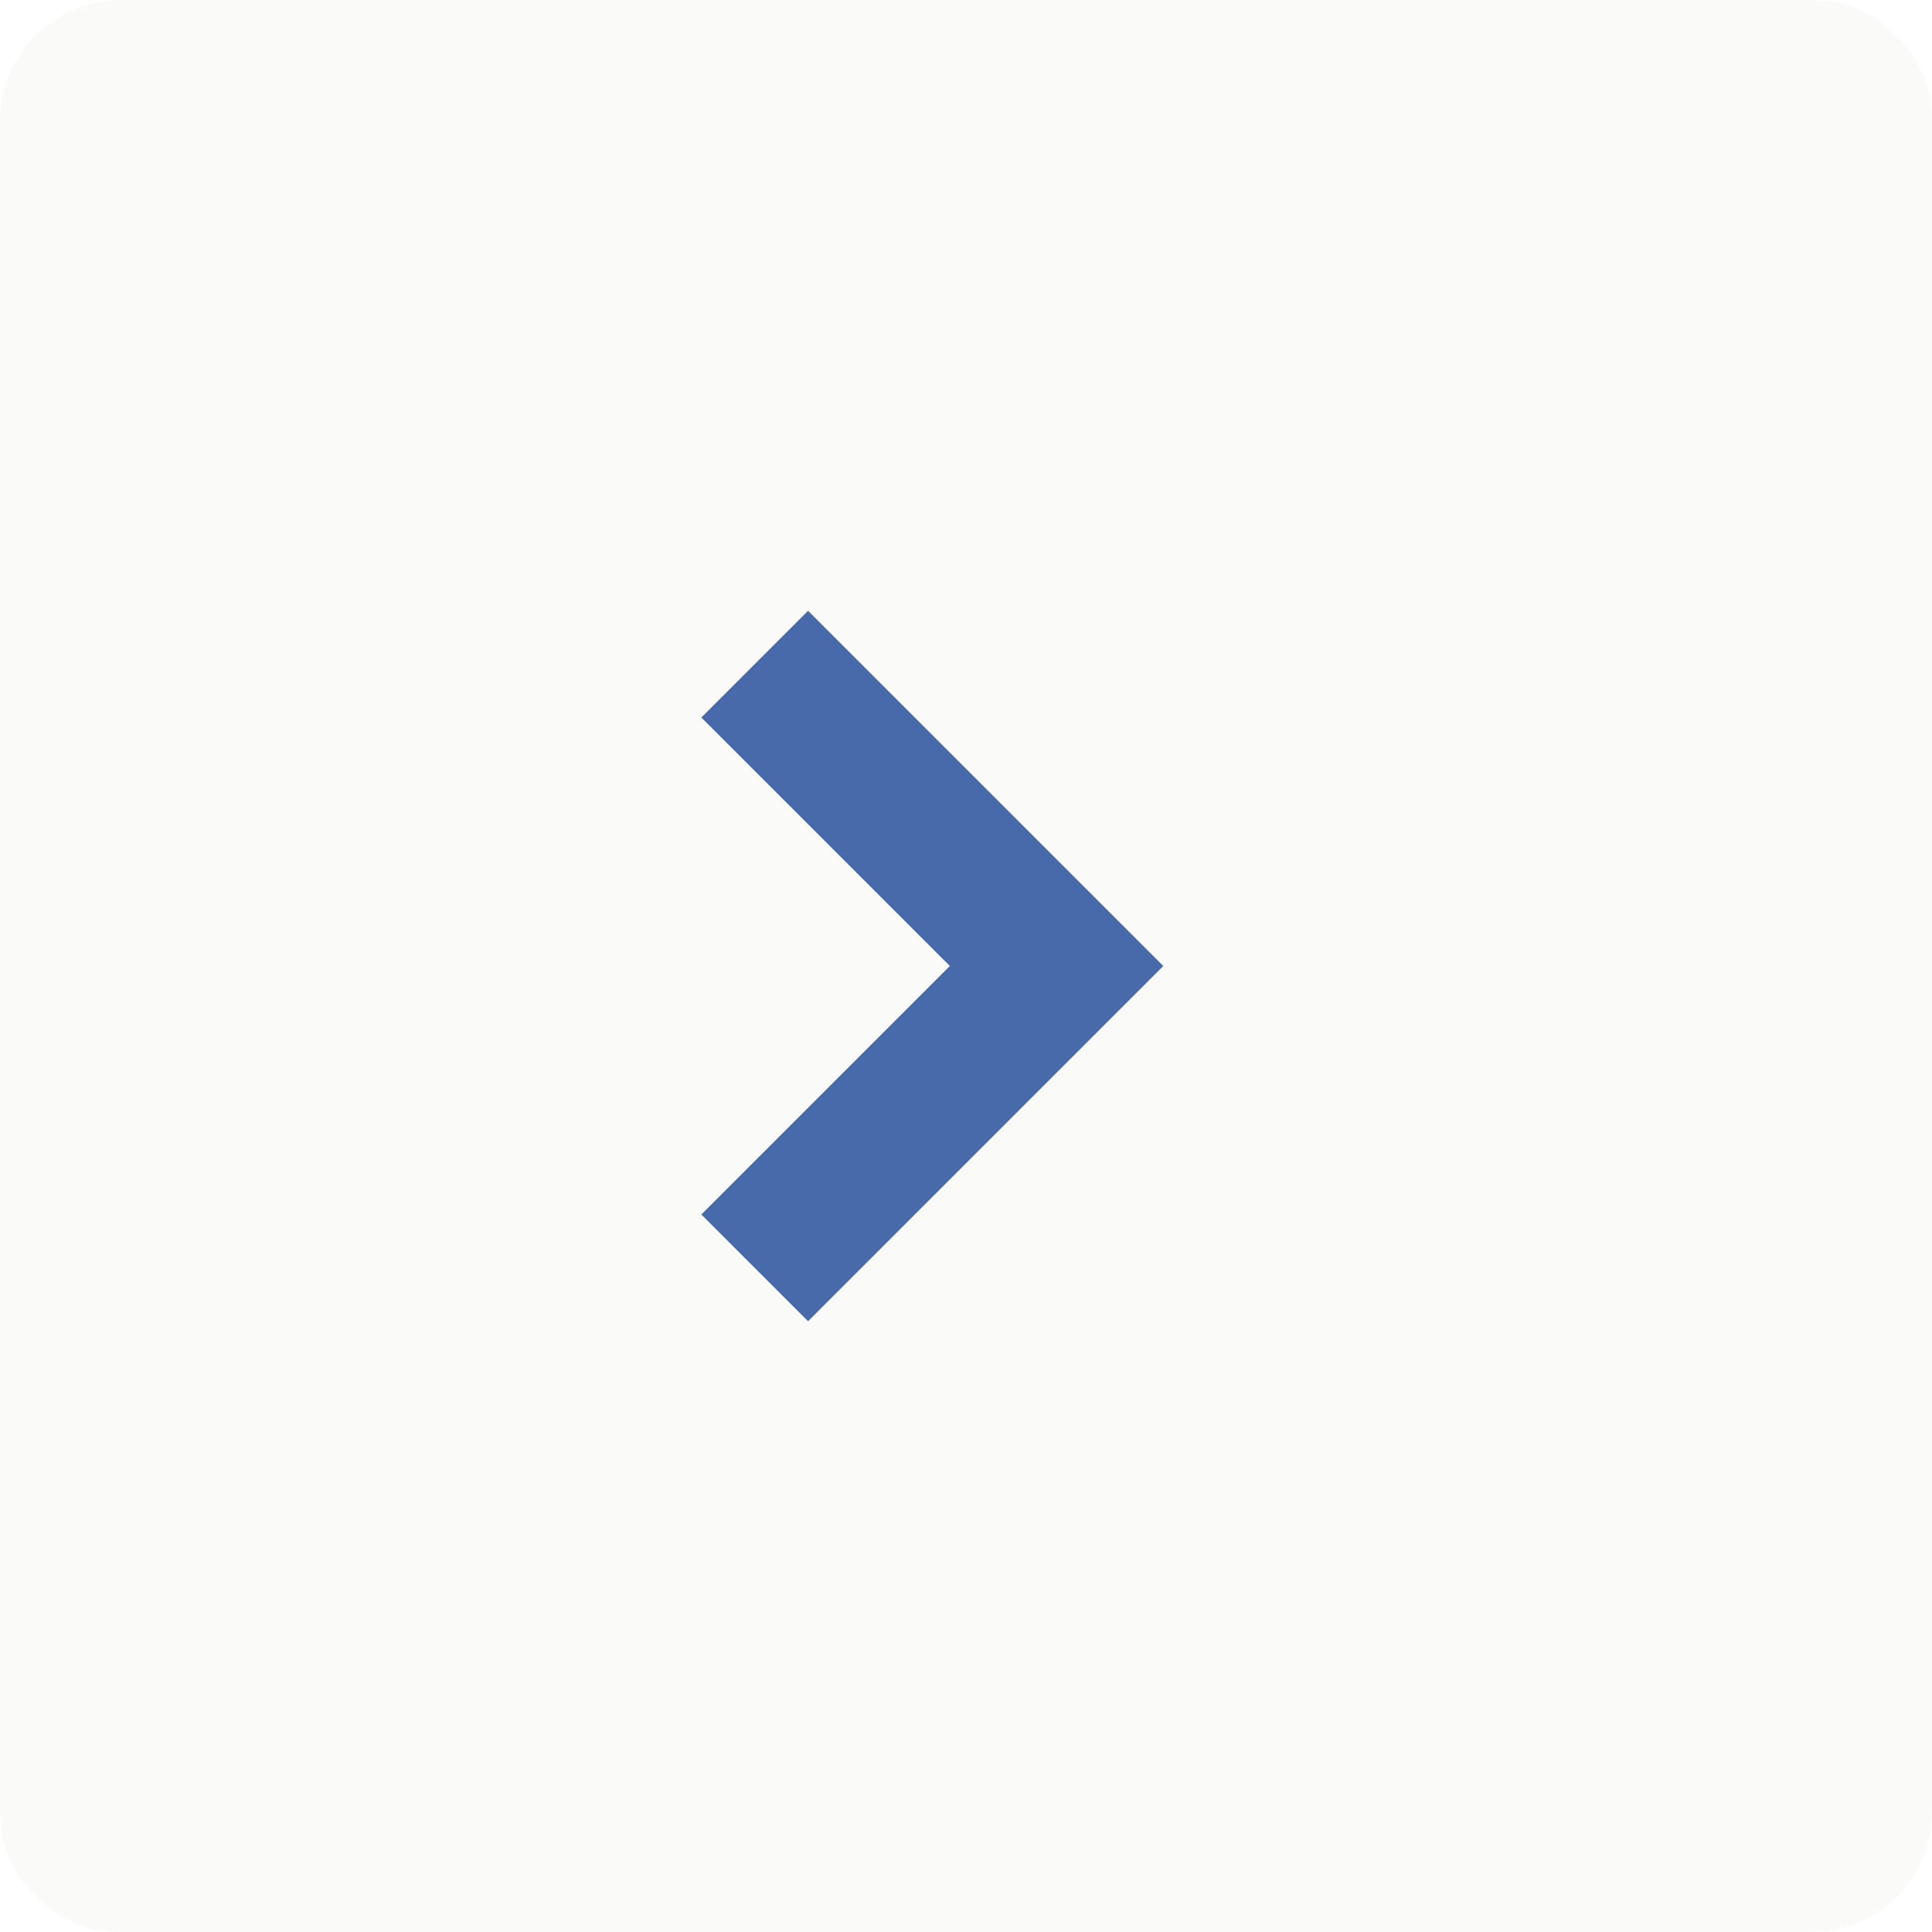
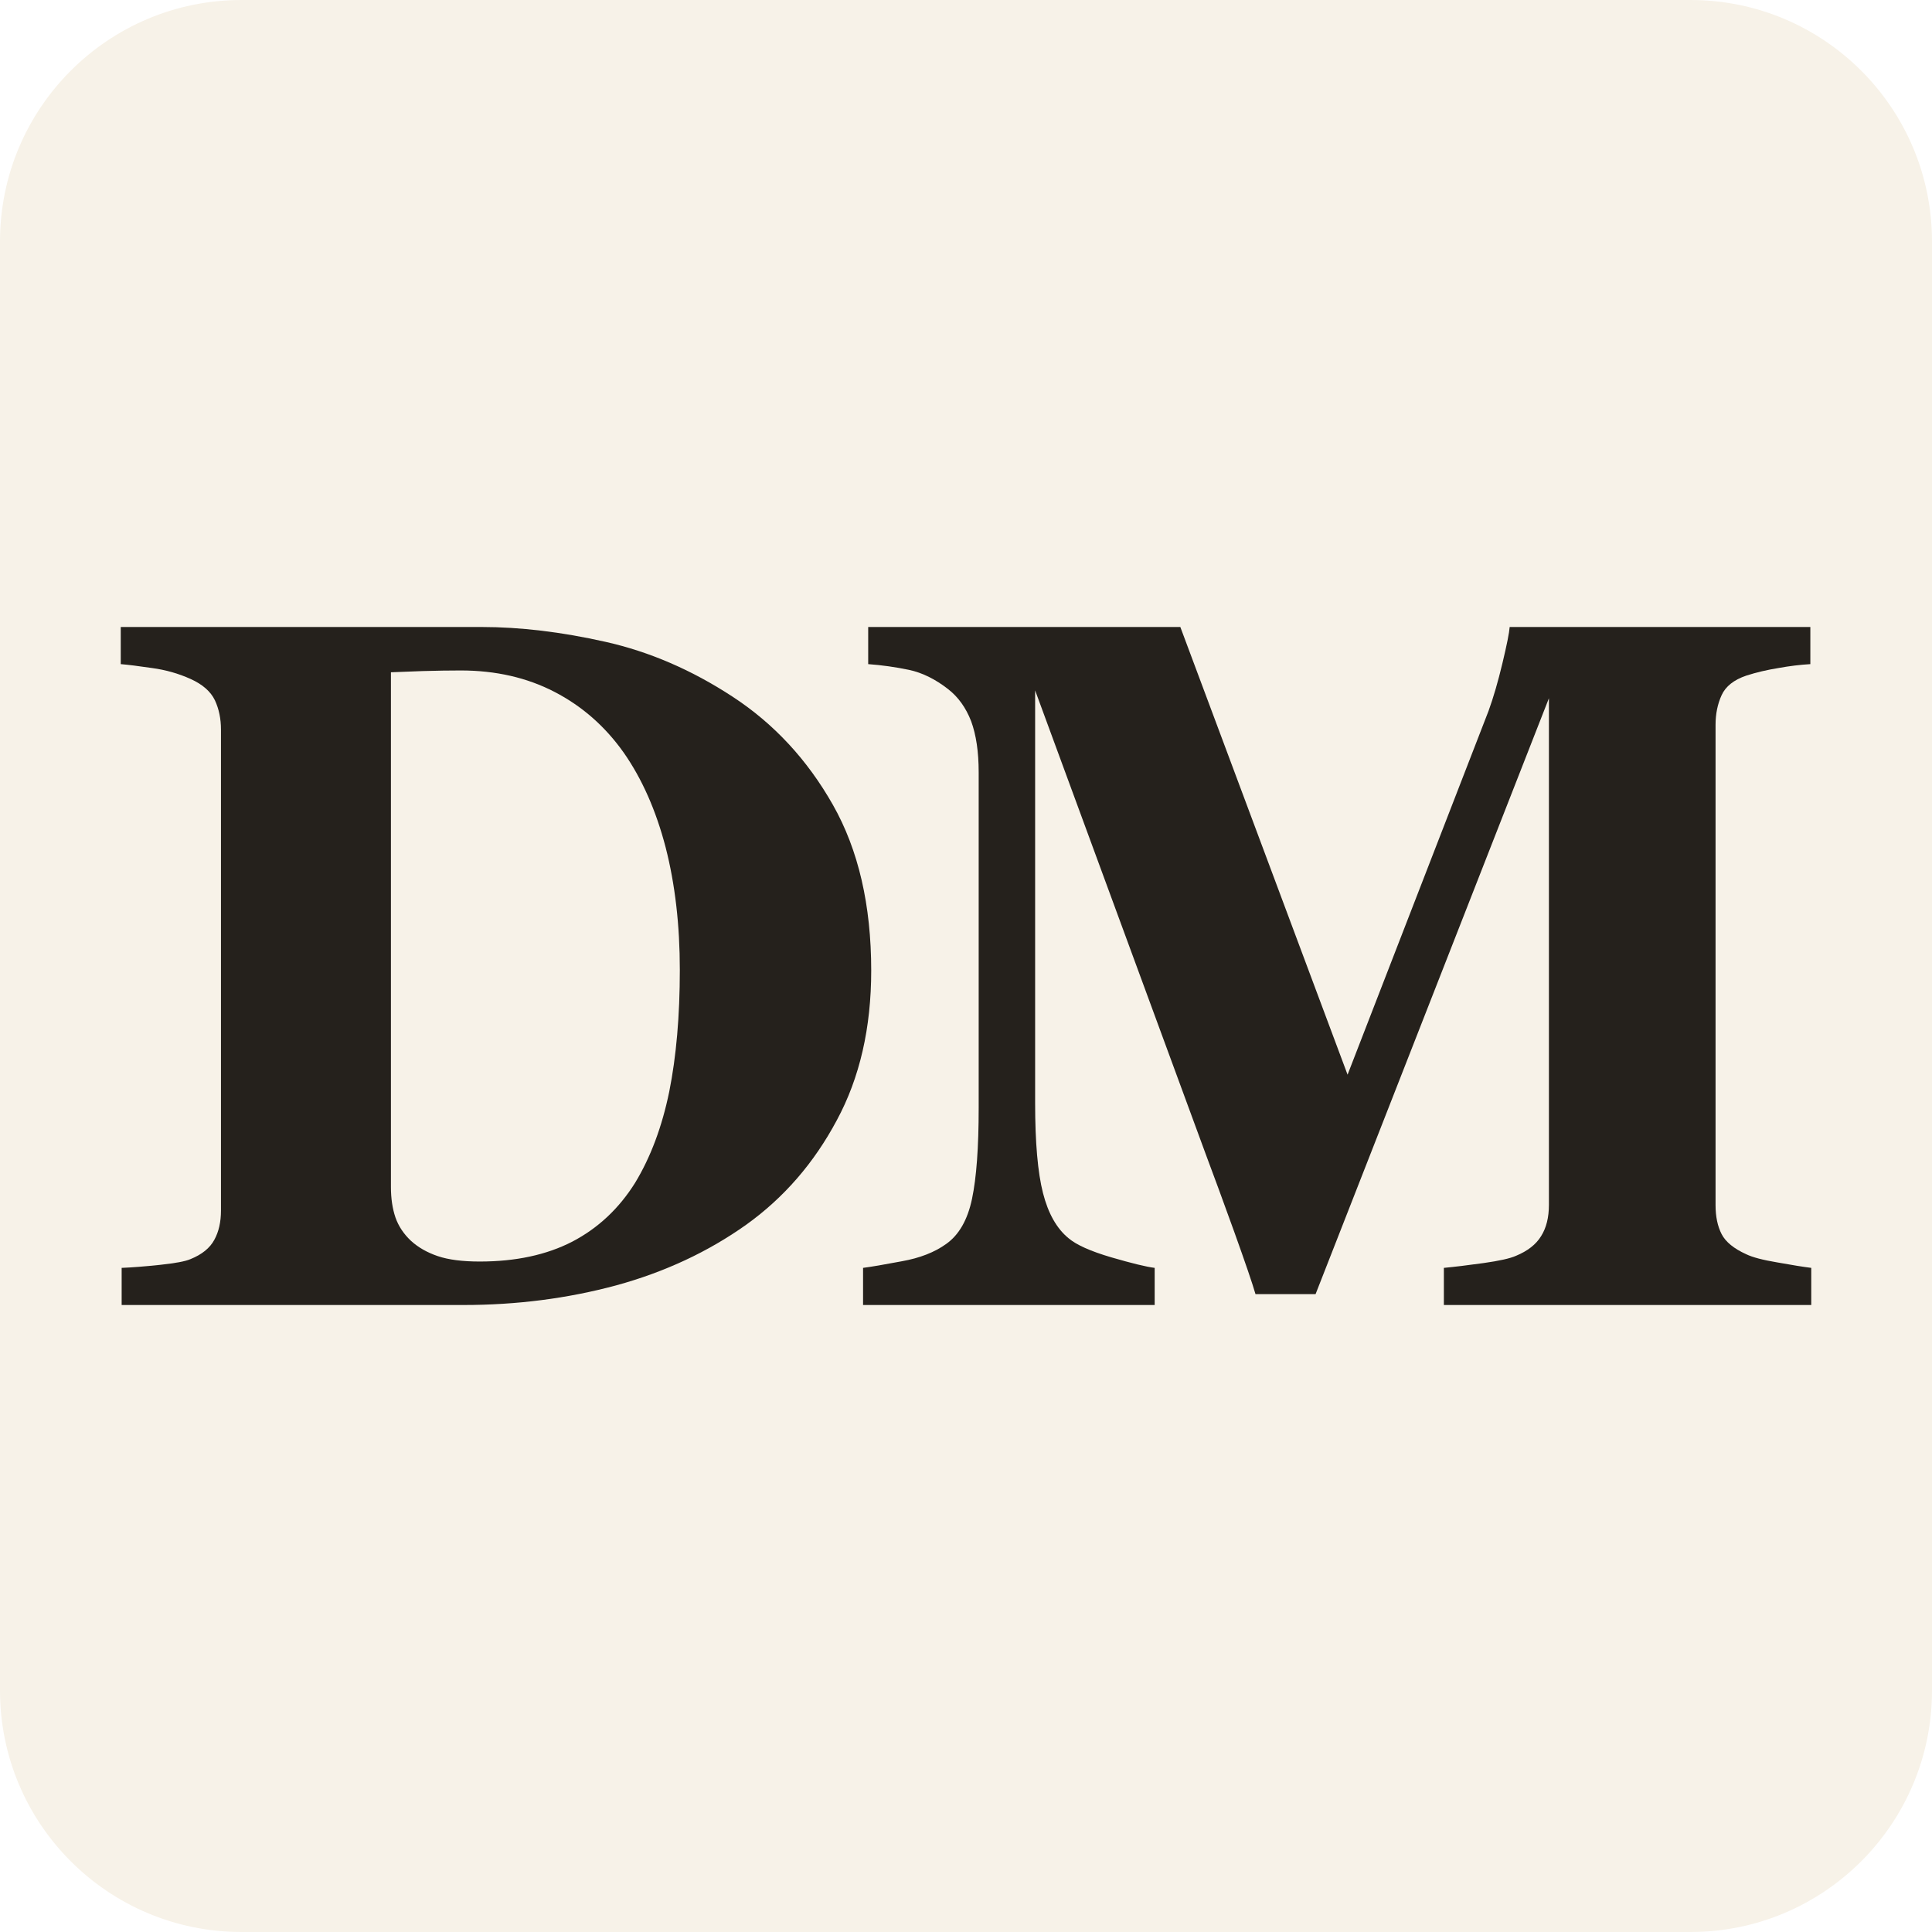
<svg xmlns="http://www.w3.org/2000/svg" viewBox="0 0 64 64">
-   <rect width="64" height="64" rx="4" fill="#fafaf8" />
-   <path d="m25 22 10 10-10 10" fill="none" stroke="#496aaa" stroke-width="5" />
+   <rect width="64" height="64" rx="8" fill="#f7f2e8" />
+   <g fill="#25211c">
+     <path d="M24.27 23.08 Q26.32 24.42 27.59 26.66 Q28.86 28.90 28.86 32.15       Q28.86 35.00 27.72 37.11 Q26.59 39.23 24.72 40.57 Q22.82 41.92 20.41 42.58       Q18.00 43.23 15.35 43.23 H4.03 V42.00 Q4.54 41.98 5.30 41.90       Q6.06 41.82 6.31 41.71 Q6.88 41.48 7.10 41.07 Q7.32 40.67 7.32 40.10       V24.17 Q7.32 23.63 7.12 23.20 Q6.91 22.76 6.31 22.49 Q5.71 22.22 5.04 22.13       Q4.36 22.03 4.00 22.00 V20.77 H15.95 Q17.87 20.77 20.05 21.26       Q22.24 21.75 24.27 23.08 Z       M21.04 39.18 Q21.81 37.91 22.17 36.16 Q22.52 34.41 22.52 32.13       Q22.52 29.90 22.05 28.07 Q21.57 26.23 20.66 24.93 Q19.74 23.63 18.37 22.92       Q17.00 22.21 15.26 22.21 Q14.70 22.21 14.00 22.23 Q13.29 22.26 12.95 22.27       V39.32 Q12.95 39.89 13.10 40.33 Q13.25 40.76 13.61 41.10 Q13.97 41.43 14.50 41.61       Q15.03 41.79 15.89 41.79 Q17.68 41.79 18.96 41.13 Q20.24 40.46 21.04 39.18 Z" />
+     <path d="M60.00 43.23 H47.83 V42.00 Q48.36 41.95 49.15 41.84 Q49.93 41.73 50.22 41.60       Q50.80 41.36 51.05 40.95 Q51.31 40.54 51.31 39.91 V23.13 L43.58 42.87 H41.59       Q41.44 42.35 40.88 40.79 Q40.32 39.24 39.97 38.31 L34.29 22.87 V36.54       Q34.29 38.50 34.55 39.52 Q34.81 40.54 35.40 41.02 Q35.79 41.35 36.81 41.65       Q37.84 41.95 38.25 42.00 V43.23 H28.59 V42.00 Q28.98 41.95 29.88 41.78       Q30.77 41.62 31.34 41.21 Q31.98 40.76 32.20 39.71 Q32.42 38.66 32.42 36.71       V25.58 Q32.42 24.57 32.17 23.89 Q31.91 23.22 31.41 22.83 Q30.77 22.33 30.11 22.19       Q29.44 22.05 28.76 22.00 V20.77 H39.10 L44.64 35.60 L49.31 23.55       Q49.55 22.89 49.77 21.97 Q49.99 21.05 50.01 20.77 H59.97 V22.00       Q59.46 22.03 58.91 22.13 Q58.35 22.22 57.85 22.38 Q57.23 22.59 57.03 23.03       Q56.83 23.47 56.83 24.01 V39.92 Q56.83 40.49 57.03 40.88 Q57.23 41.27 57.85 41.55       Q58.16 41.70 58.88 41.82 Q59.60 41.95 60.00 42.00 Z" />
+   </g>
</svg>
